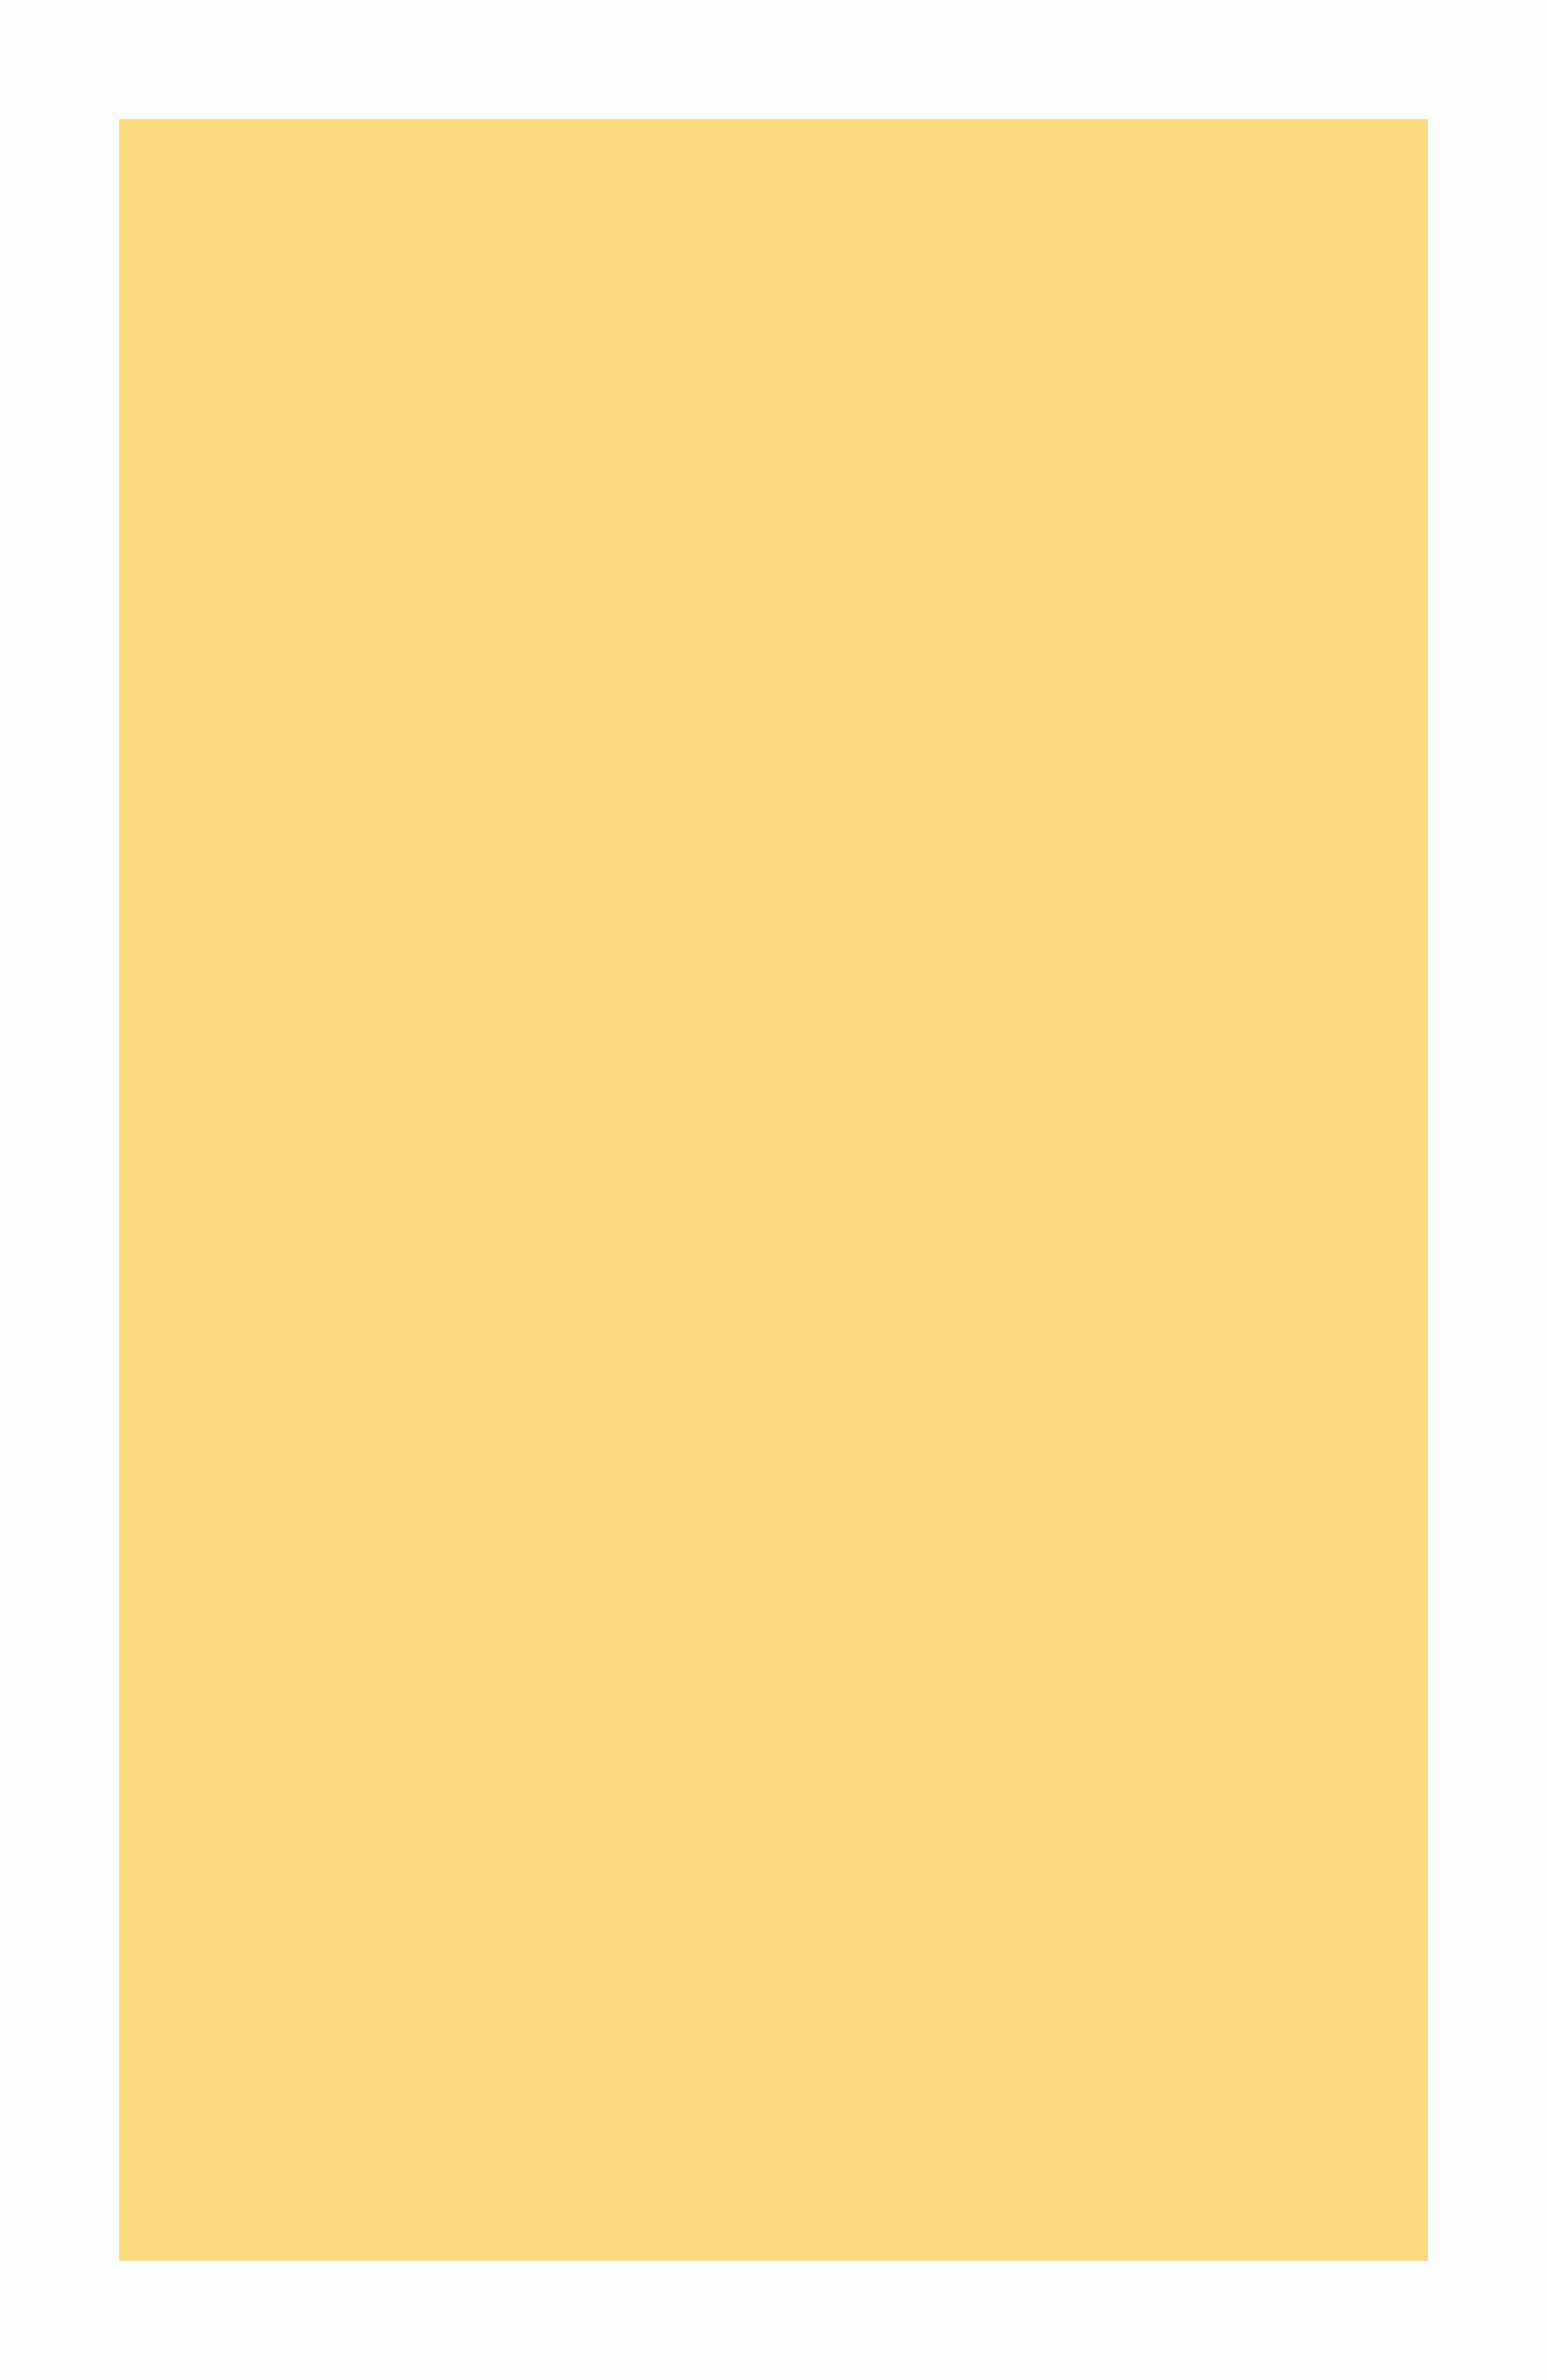
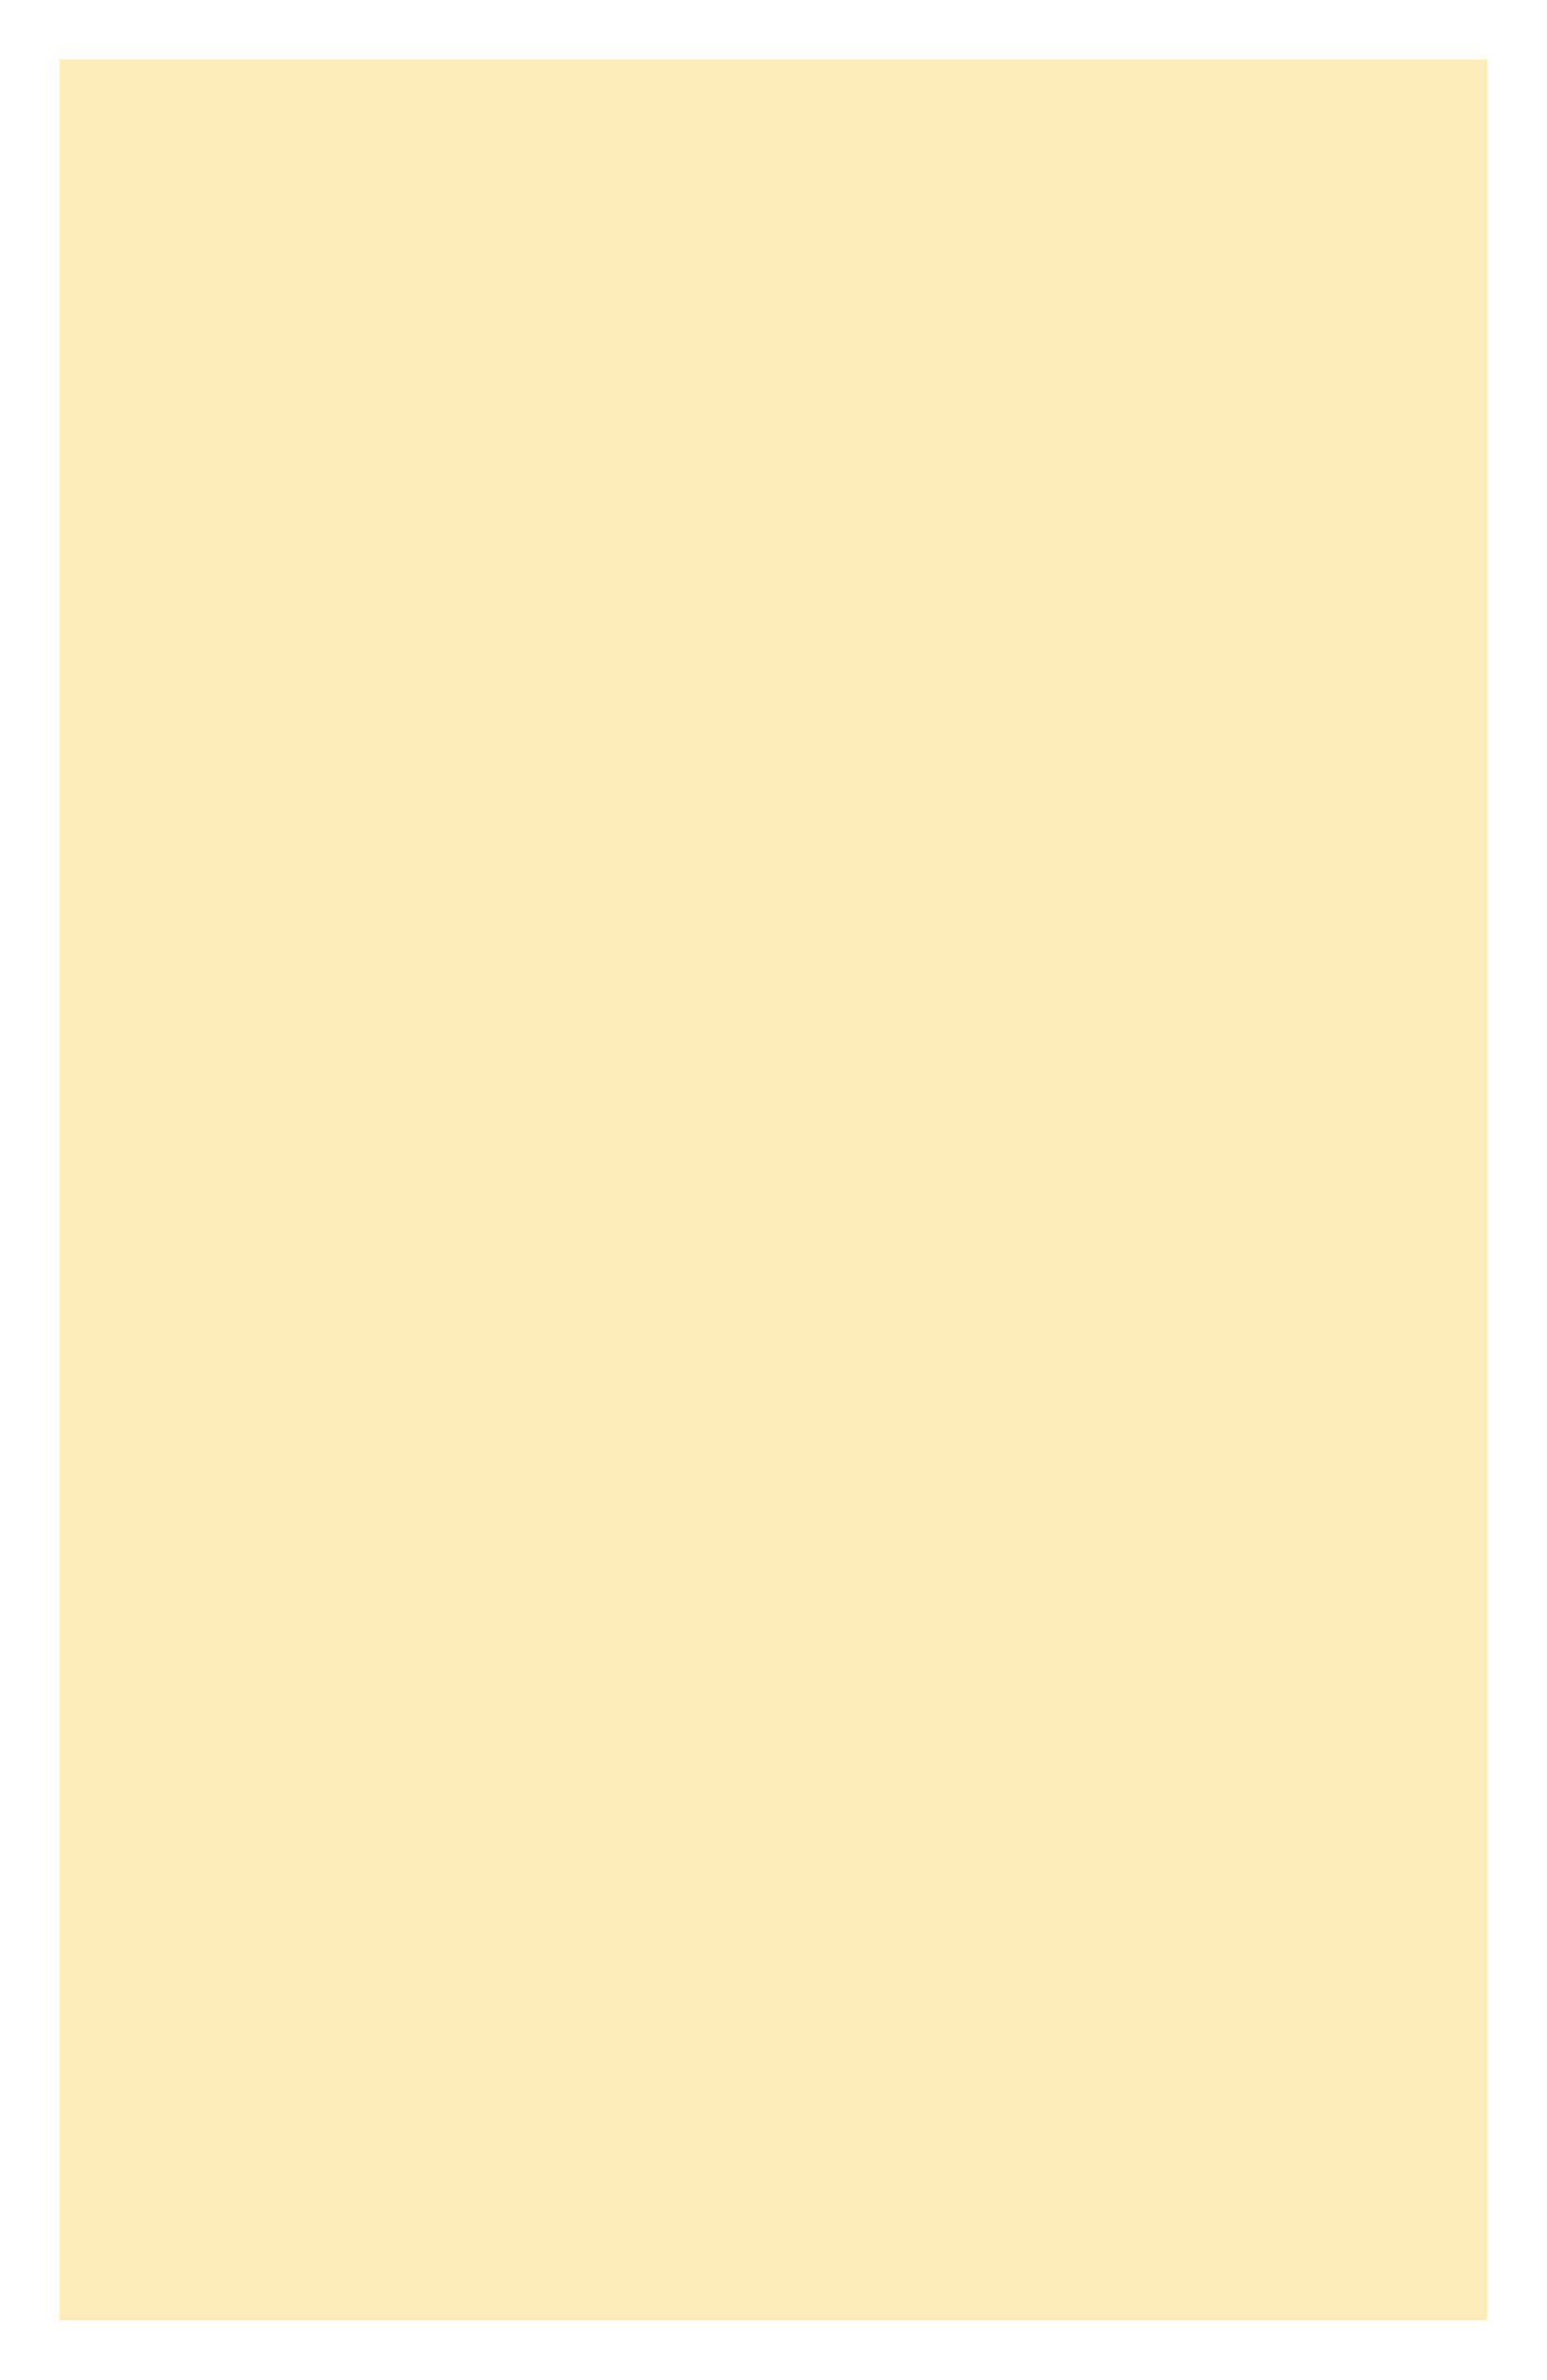
- <svg xmlns="http://www.w3.org/2000/svg" width="13" height="20" viewBox="0 0 13 20">
-   <g id="_10_motivadores" data-name="10_motivadores" fill="#f7bc15" opacity="0.55">
-     <path d="M 12.5 19.5 L 0.5 19.5 L 0.5 0.5 L 12.5 0.5 L 12.5 19.5 Z" stroke="none" />
-     <path d="M 1 1 L 1 19 L 12 19 L 12 1 L 1 1 M 0 0 L 13 0 L 13 20 L 0 20 L 0 0 Z" stroke="none" fill="#f8f9fa" />
+ <svg xmlns="http://www.w3.org/2000/svg" width="13" height="20" viewBox="0 0 13 20" fill="none">
+   <g opacity="0.55">
+     <path opacity="0.55" d="M12.5 19.5H0.5V0.5H12.5V19.5Z" fill="#F7BC15" />
  </g>
</svg>
